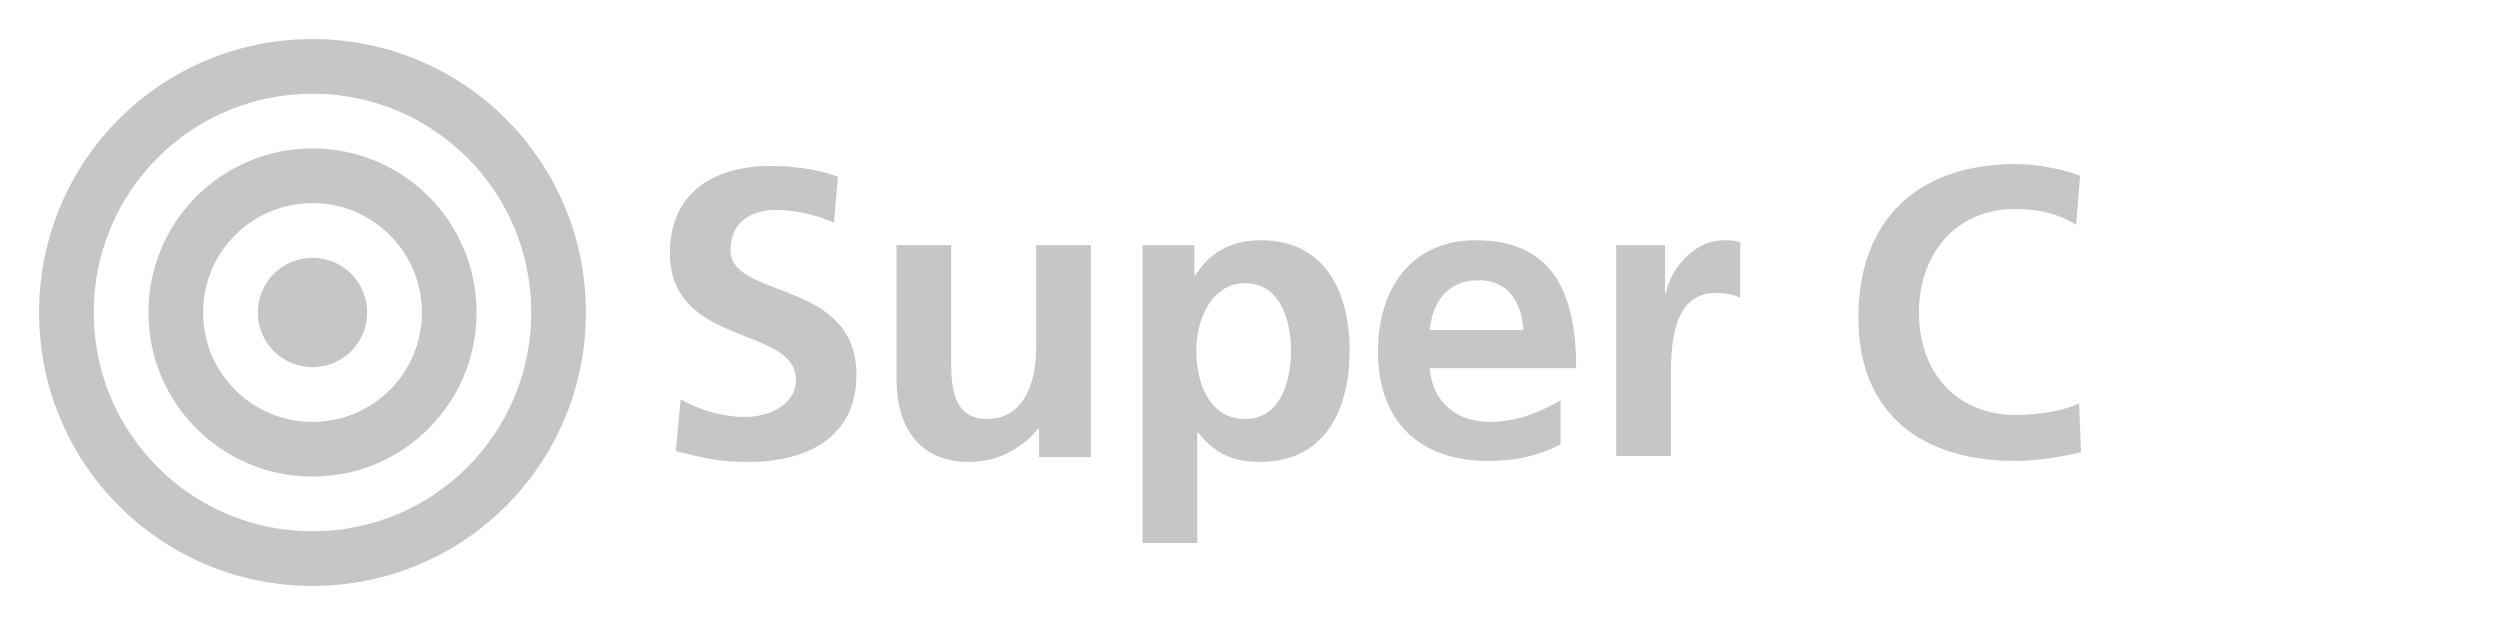
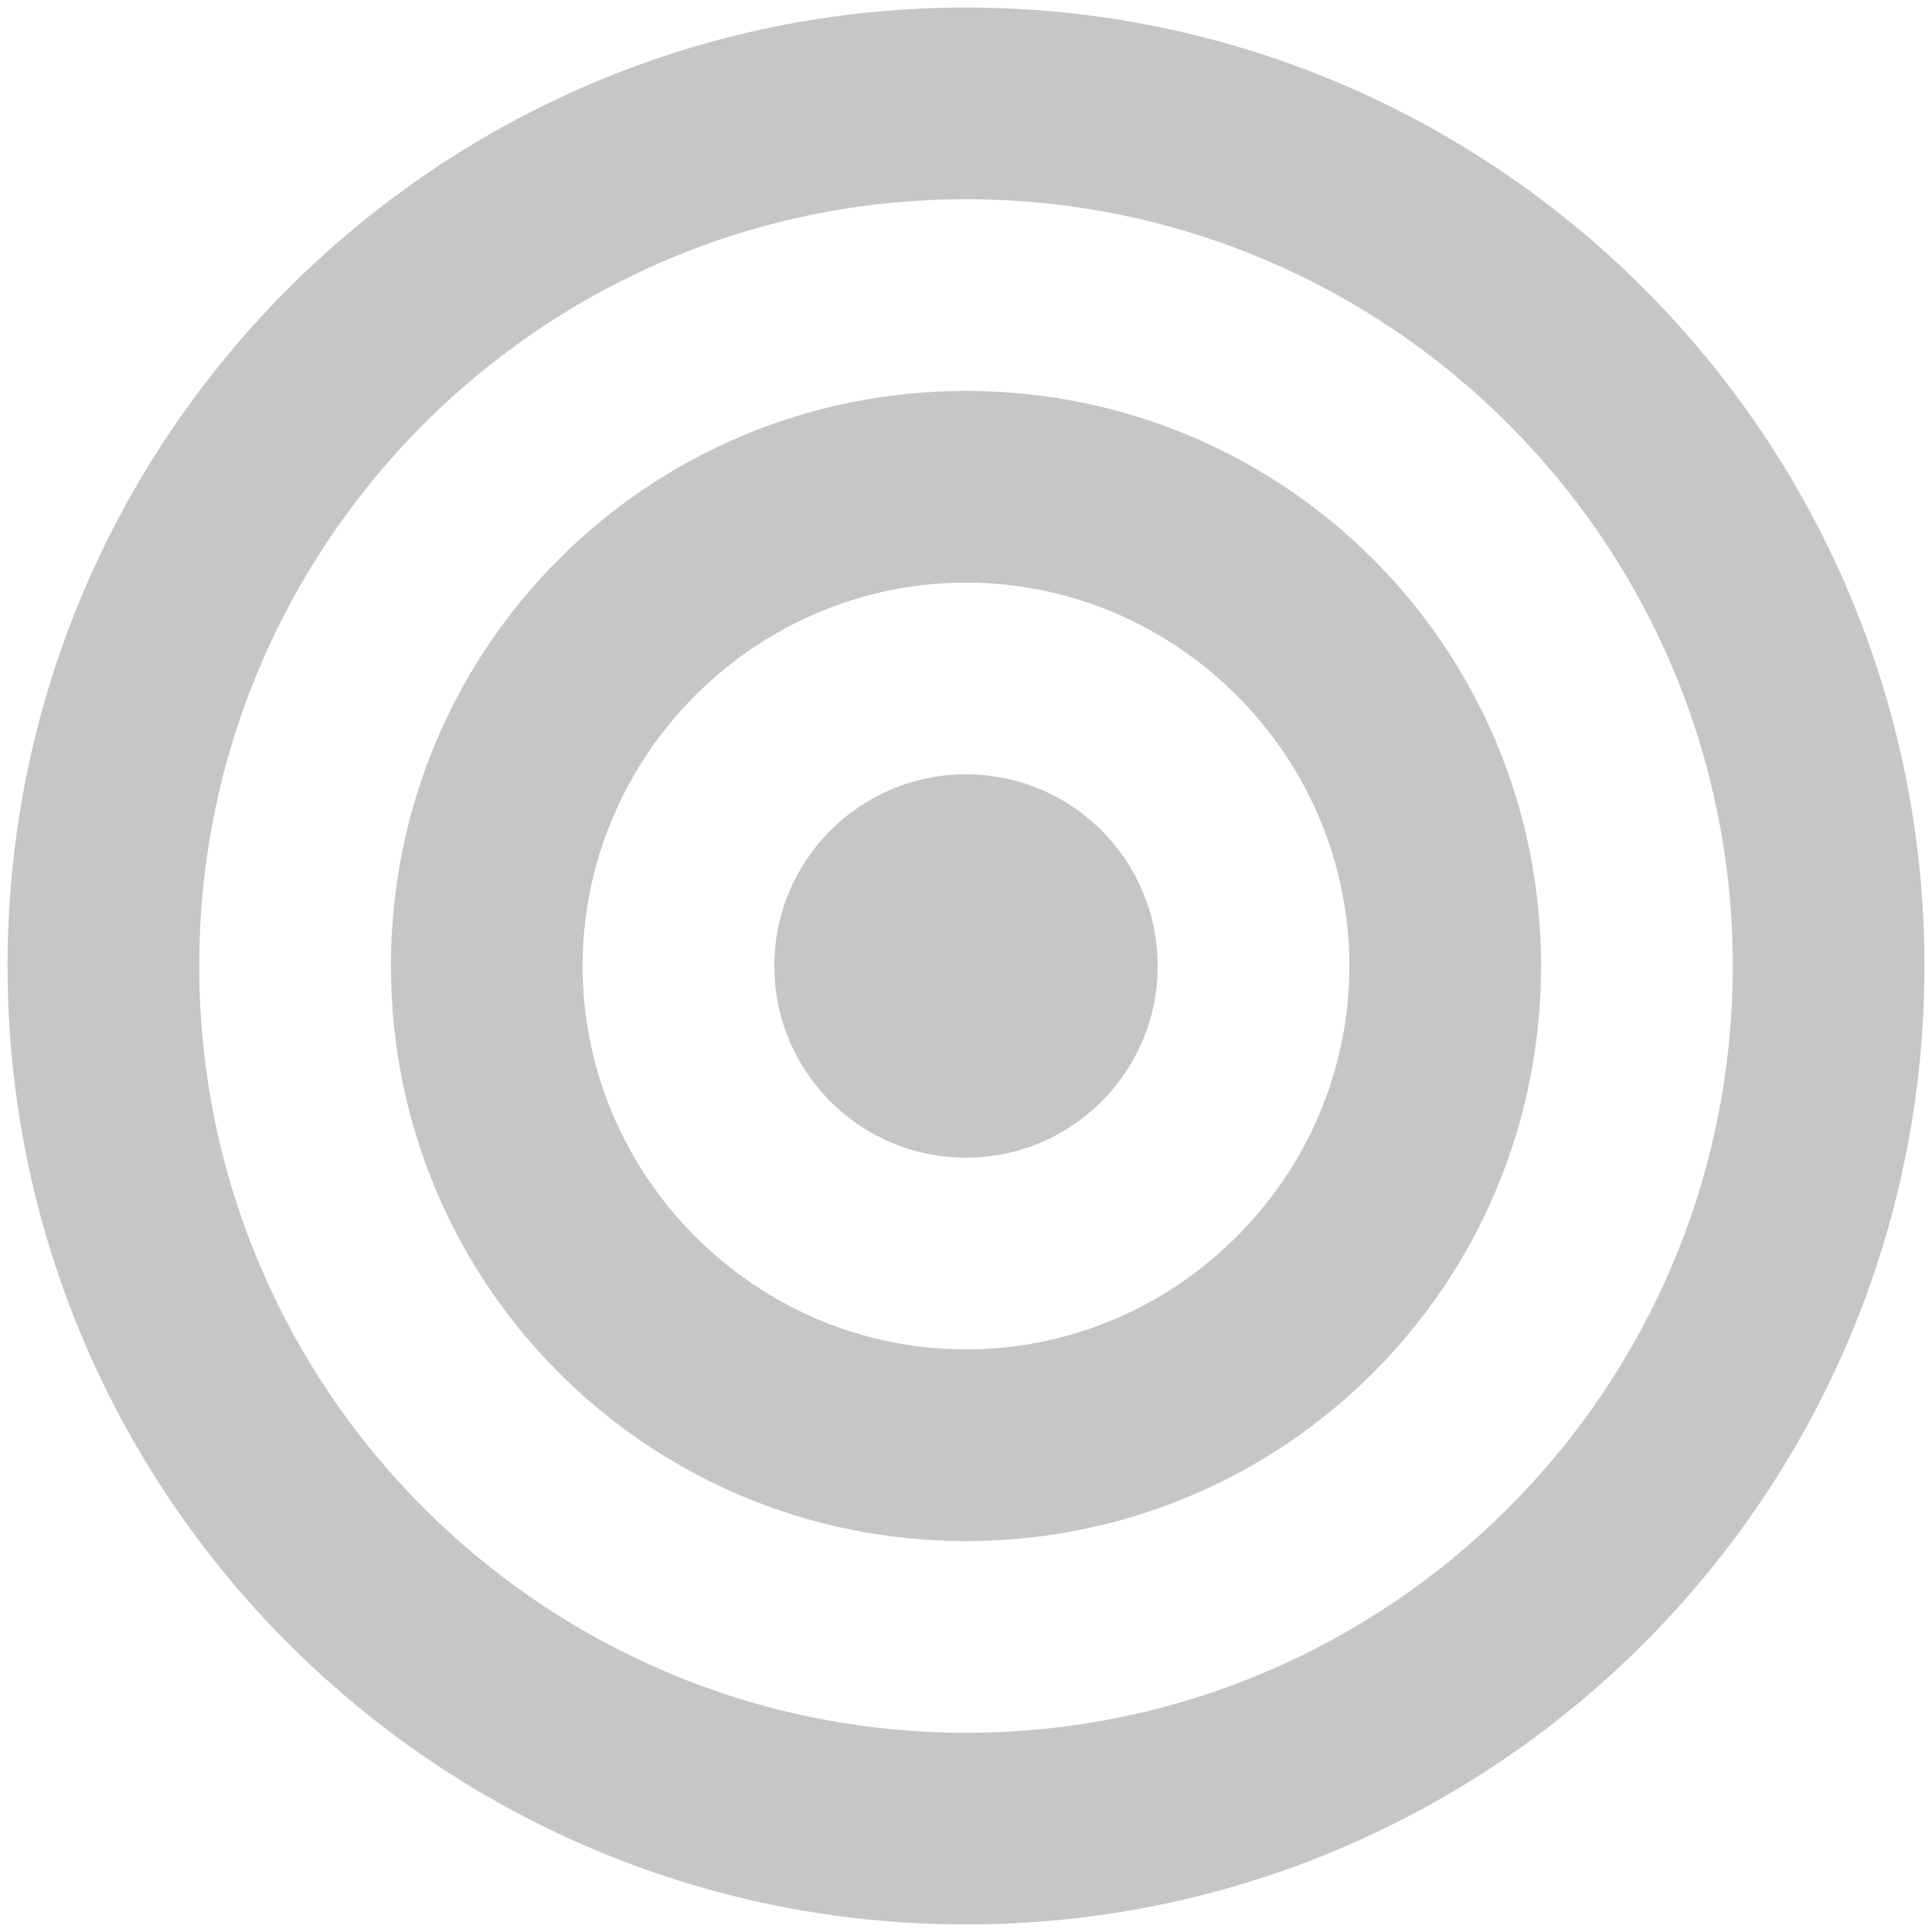
- <svg xmlns="http://www.w3.org/2000/svg" version="1.1" id="Layer_1" x="0px" y="0px" viewBox="0 0 256 64" style="enable-background:new 0 0 256 64;" xml:space="preserve">
+ <svg xmlns="http://www.w3.org/2000/svg" version="1.1" id="Layer_1" x="0px" y="0px" viewBox="0 0 256 256" style="enable-background:new 0 0 256 256;" xml:space="preserve">
  <style type="text/css">
	.st0{fill:#C6C6C6;}
</style>
-   <path class="st0" d="M32,4C16.5,4,4,16.5,4,32s12.5,28,28,28s28-12.5,28-28S47.5,4,32,4z M32,54.4c-12.4,0-22.4-10-22.4-22.4  S19.6,9.6,32,9.6s22.4,10,22.4,22.4S44.4,54.4,32,54.4z" />
-   <path class="st0" d="M32,15.2c-9.3,0-16.8,7.5-16.8,16.8S22.7,48.8,32,48.8S48.8,41.3,48.8,32S41.3,15.2,32,15.2z M32,43.2  c-6.2,0-11.2-5-11.2-11.2s5-11.2,11.2-11.2s11.2,5,11.2,11.2S38.2,43.2,32,43.2z" />
-   <circle class="st0" cx="32" cy="32" r="5.6" />
-   <g>
-     <path class="st0" d="M85.4,22.8c-1.8-0.8-3.9-1.3-6-1.3c-2,0-4.6,0.9-4.6,4.1c0,5.1,12.9,2.9,12.9,12.8c0,6.4-5.1,8.9-11,8.9   c-3.2,0-4.6-0.4-7.5-1.1l0.5-5.3c2,1.1,4.3,1.8,6.6,1.8c2.2,0,5.2-1.1,5.2-3.8c0-5.6-12.9-3.3-12.9-13c0-6.6,5.1-8.9,10.2-8.9   c2.5,0,4.9,0.3,7,1.1L85.4,22.8z" />
-     <path class="st0" d="M111.7,46.8h-5.3v-2.9h-0.1c-1.7,2.1-4.2,3.4-7.1,3.4c-5.1,0-7.4-3.6-7.4-8.5V25.1h5.6v11.6   c0,2.6,0,6.2,3.7,6.2c4.1,0,5-4.4,5-7.2V25.1h5.6V46.8z" />
-     <path class="st0" d="M116.9,25.1h5.4v3.1h0.1c1.3-2.1,3.4-3.6,6.7-3.6c6.6,0,9.1,5.3,9.1,11.3c0,5.9-2.4,11.4-9.2,11.4   c-2.4,0-4.4-0.6-6.3-3h-0.1v11.3h-5.6V25.1z M122.5,35.9c0,3.1,1.2,7,5,7c3.7,0,4.7-4,4.7-7c0-2.9-1-6.9-4.7-6.9   C124,29,122.5,32.8,122.5,35.9z" />
-     <path class="st0" d="M159.8,45.5c-2.1,1.1-4.4,1.7-7.4,1.7c-7.1,0-11.3-4.1-11.3-11.2c0-6.3,3.3-11.4,10-11.4   c8,0,10.3,5.5,10.3,13.1h-15c0.3,3.5,2.7,5.5,6.2,5.5c2.7,0,5.1-1,7.2-2.2V45.5z M156,33.8c-0.2-2.7-1.4-5.1-4.6-5.1   c-3.2,0-4.7,2.2-5,5.1H156z" />
-     <path class="st0" d="M165.5,25.1h5V30h0.1c0.3-2,2.6-5.4,5.9-5.4c0.5,0,1.1,0,1.7,0.2v5.7c-0.5-0.3-1.5-0.5-2.5-0.5   c-4.6,0-4.6,5.7-4.6,8.8v7.9h-5.6V25.1z" />
-     <path class="st0" d="M213.1,46.3c-2.1,0.5-4.5,0.9-6.7,0.9c-9.5,0-16.1-4.7-16.1-14.7c0-10,6.1-15.7,16.1-15.7   c1.9,0,4.5,0.4,6.6,1.2l-0.4,5c-2.2-1.3-4.2-1.6-6.3-1.6c-6,0-9.8,4.6-9.8,10.6c0,6,3.7,10.5,10,10.5c2.3,0,5-0.5,6.4-1.2   L213.1,46.3z" />
-   </g>
+   <path class="st0" d="M128,1C57.9,1,1,57.9,1,128s56.9,127,127,127s127-56.9,127-127S198.1,1,128,1z M128,229.6  c-56.1,0-101.6-45.5-101.6-101.6S71.9,26.4,128,26.4S229.6,71.9,229.6,128S184.1,229.6,128,229.6z" />
+   <path class="st0" d="M128,51.8c-42.2,0-76.2,34-76.2,76.2s34,76.2,76.2,76.2s76.2-34,76.2-76.2S170.2,51.8,128,51.8z M128,178.8  c-27.9,0-50.8-22.9-50.8-50.8s22.9-50.8,50.8-50.8s50.8,22.9,50.8,50.8S155.9,178.8,128,178.8z" />
+   <circle class="st0" cx="128" cy="128" r="25.4" />
</svg>
